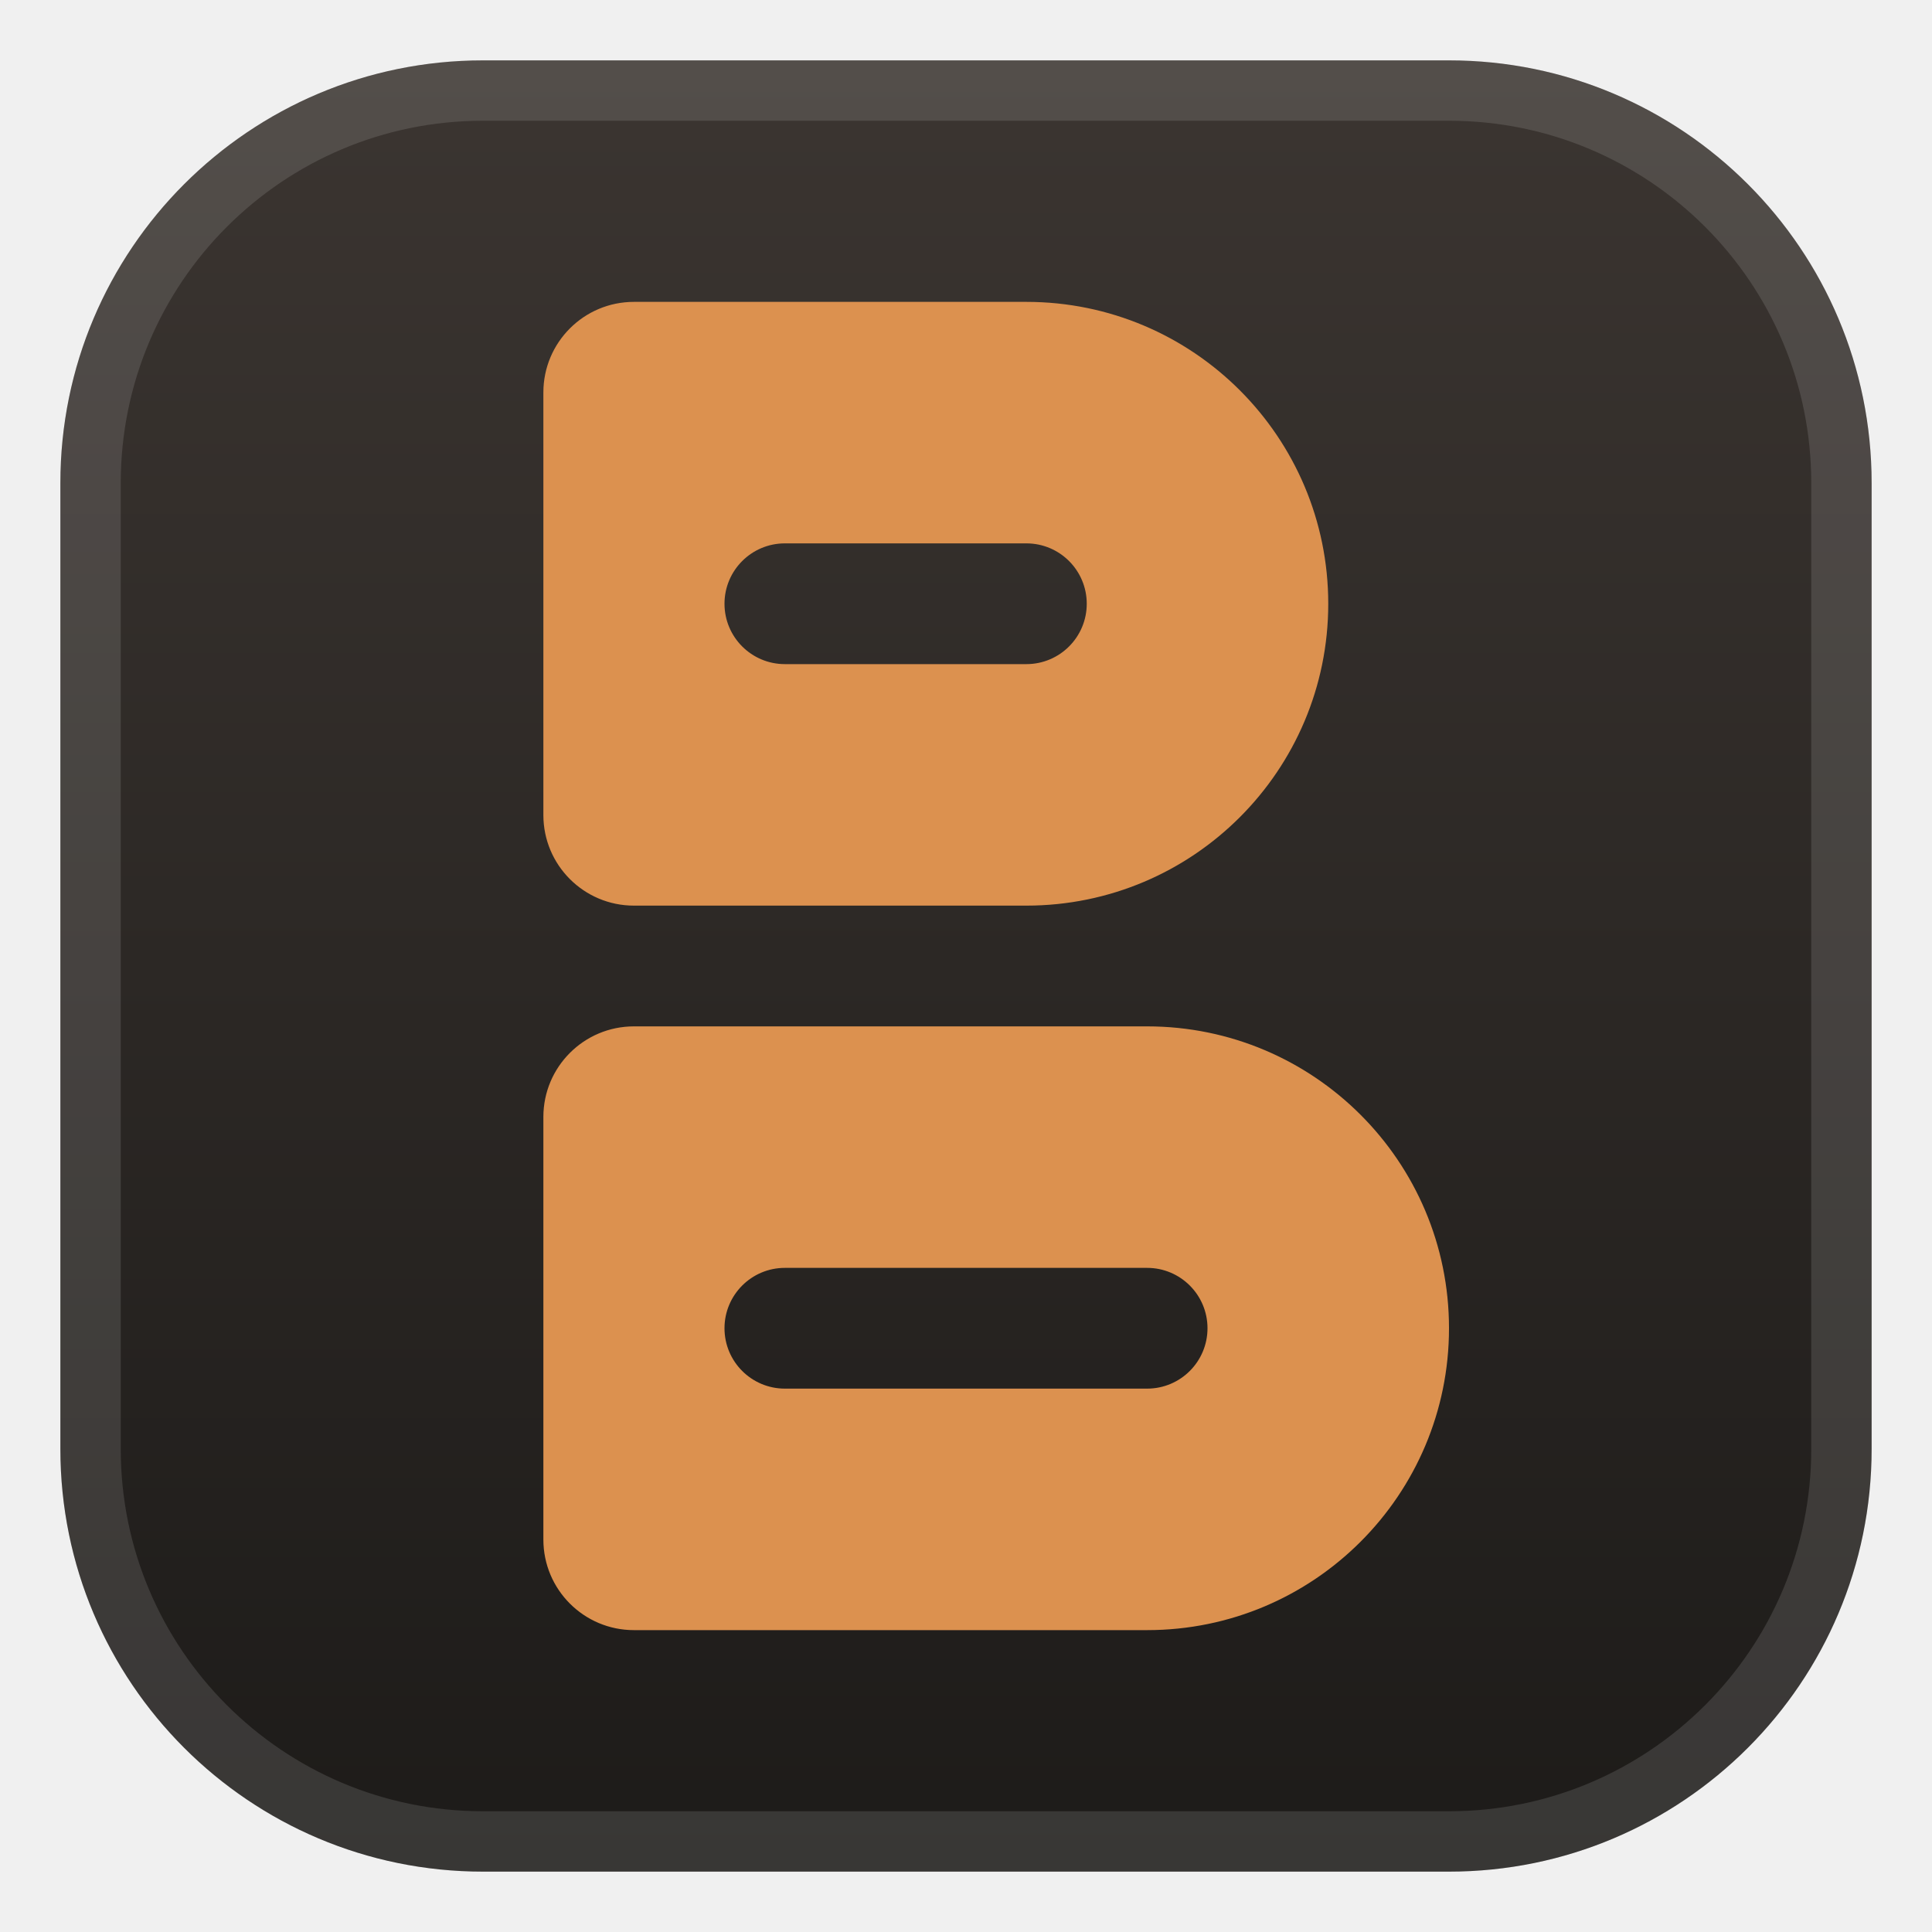
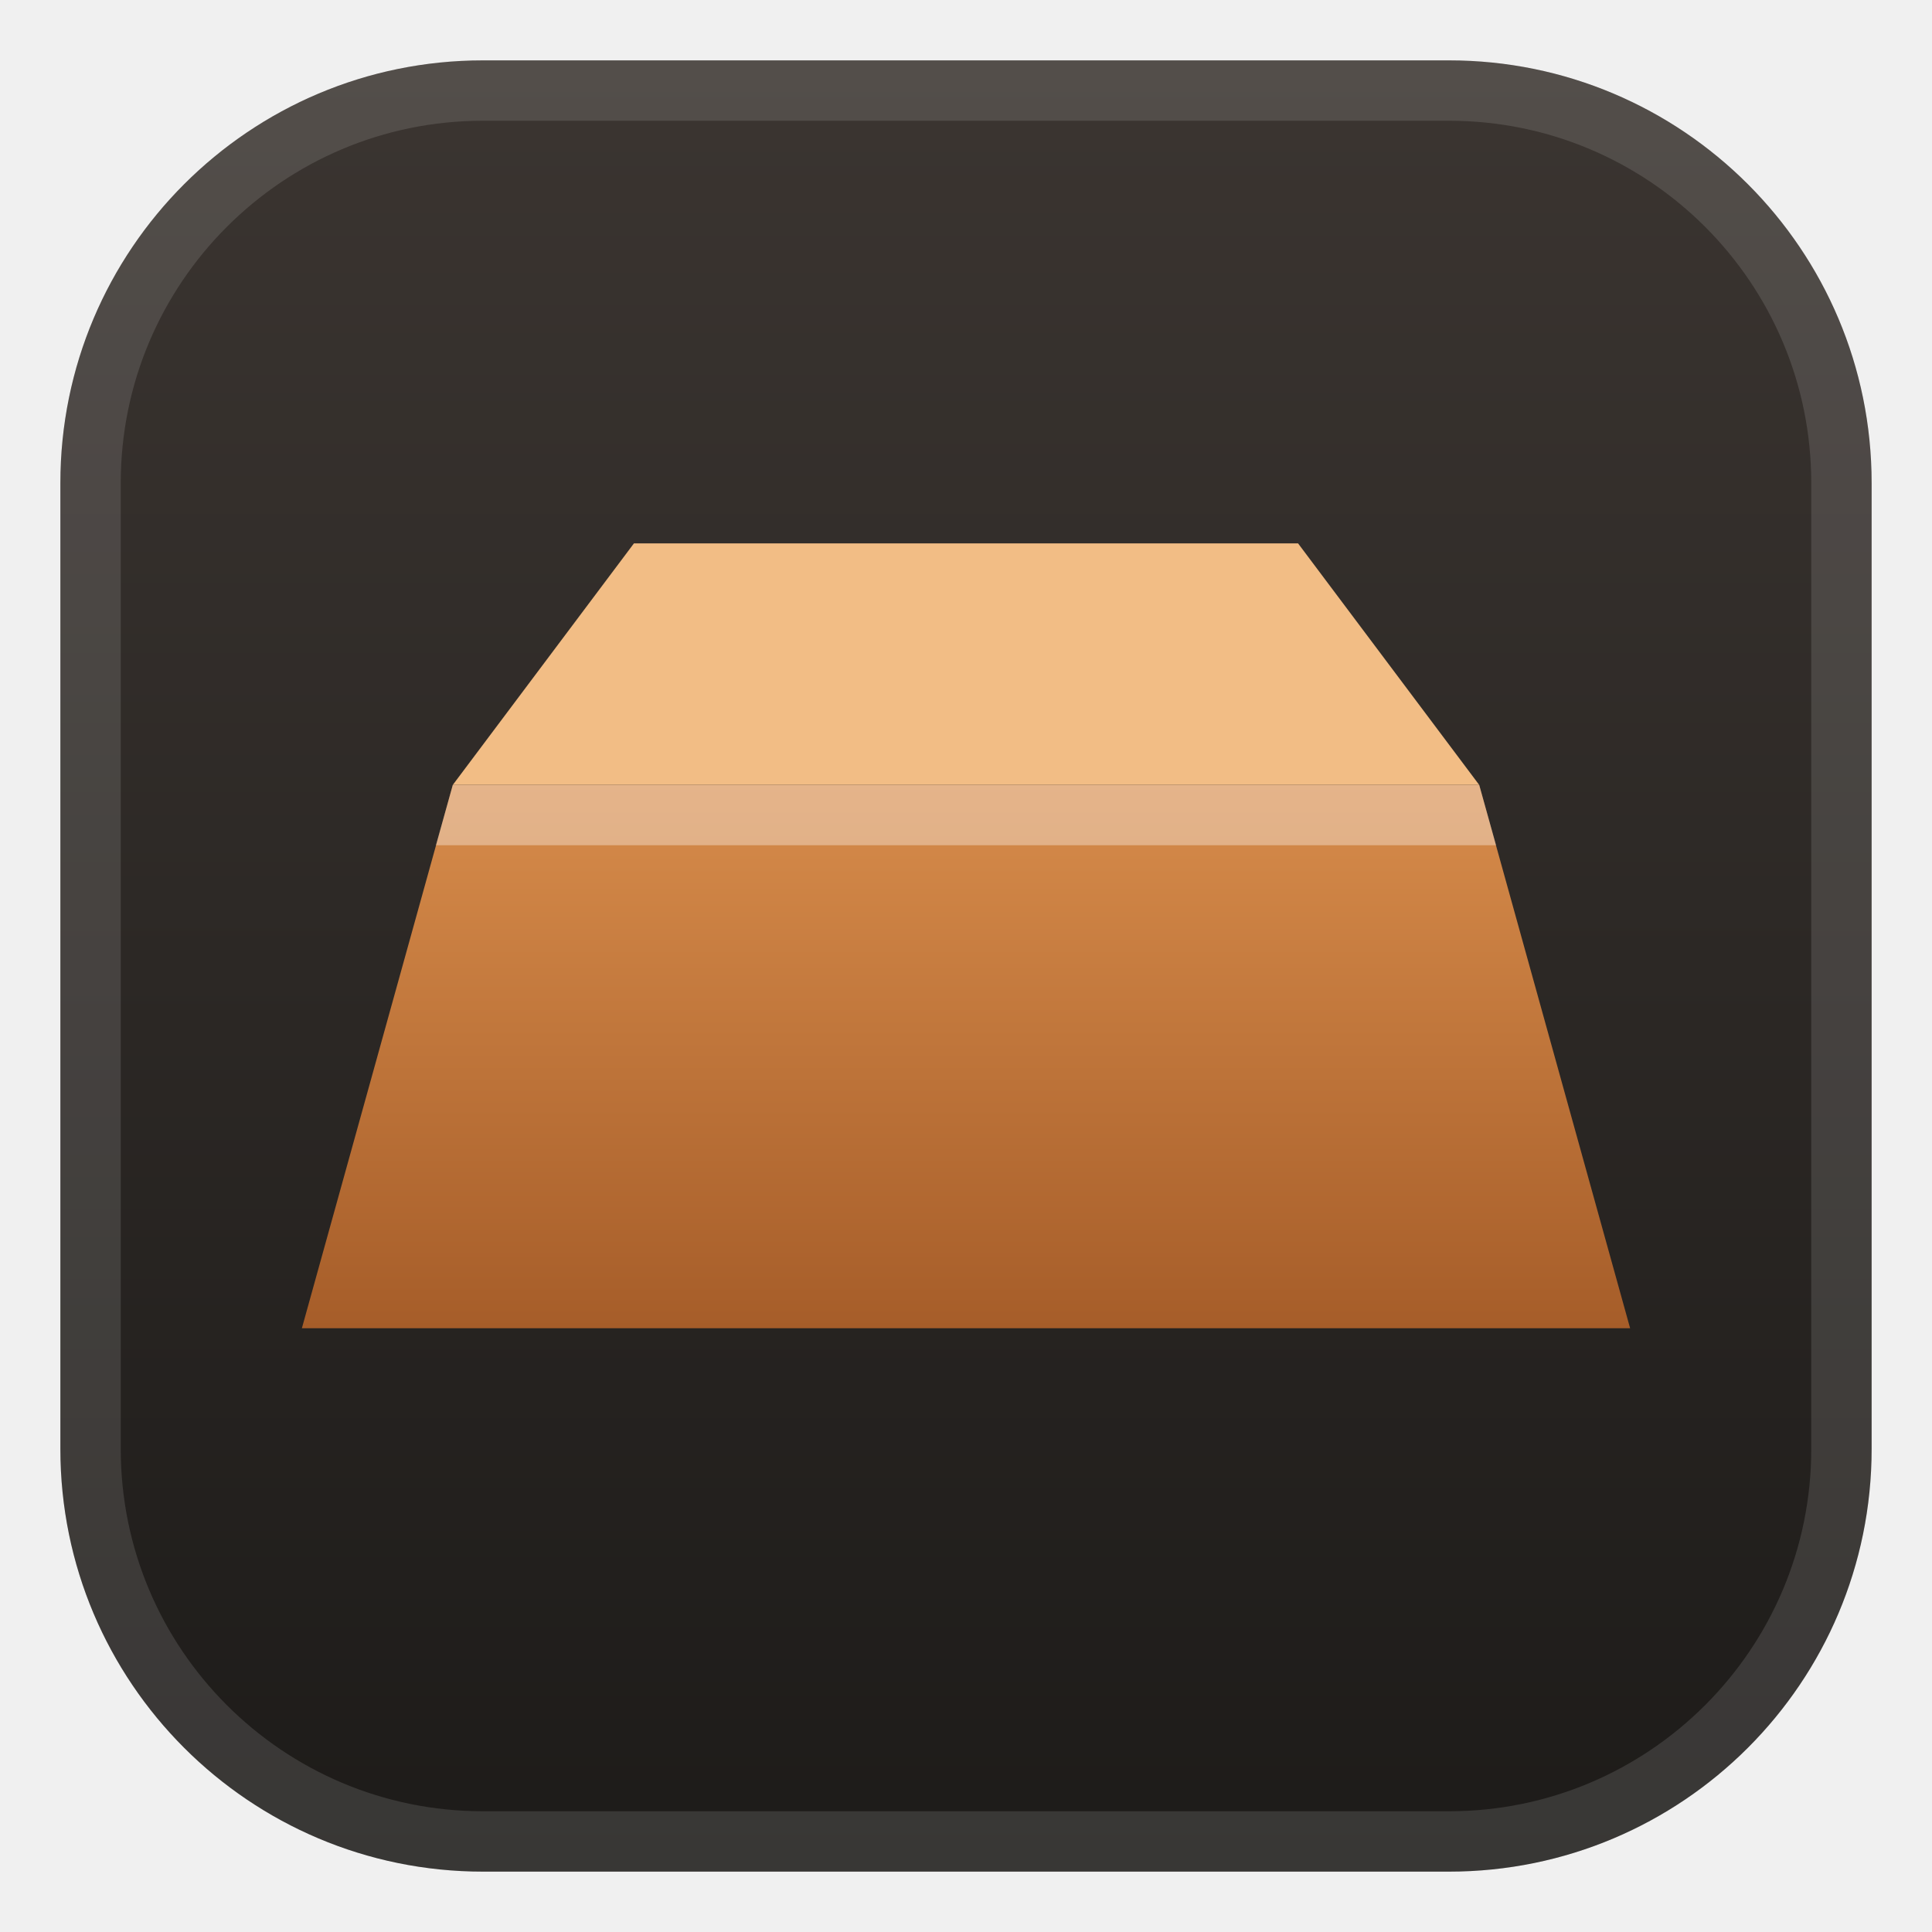
<svg xmlns="http://www.w3.org/2000/svg" viewBox="0 0 32 32">
  <defs>
    <linearGradient id="tile" x1="0" y1="0" x2="0" y2="1">
      <stop offset="0" stop-color="#3b3531" />
      <stop offset="1" stop-color="#1d1b19" />
    </linearGradient>
+     <linearGradient id="front" x1="0" y1="0" x2="0" y2="1">
+       <stop offset="0" stop-color="#d78c4b" />
+       <stop offset="1" stop-color="#a65d29" />
+     </linearGradient>
  </defs>
  <rect x="1" y="1" width="30" height="30" rx="7" fill="url(#tile)" />
  <rect x="1.5" y="1.5" width="29" height="29" rx="6.5" fill="none" stroke="#ffffff1f" />
-   <g fill="#dc914f" fill-rule="evenodd">
-     <path d="M10.5 5H17a5 5 0 0 1 0 10h-6.5A1.5 1.5 0 0 1 9 13.5v-7A1.5 1.5 0 0 1 10.5 5ZM13 9a1 1 0 0 0 0 2h4a1 1 0 0 0 0-2Z" />
-     <path d="M10.5 17H19a5 5 0 0 1 0 10h-8.5A1.5 1.5 0 0 1 9 25.5v-7A1.5 1.5 0 0 1 10.5 17ZM13 21a1 1 0 0 0 0 2h6a1 1 0 0 0 0-2Z" />
-   </g>
+   <path fill="#f2bd85" d="M10.5 9H21.5L24.5 13H7.5Z" />
+   <path fill="url(#front)" d="M7.5 13H24.5L27 22H5Z" />
+   <path fill="#fff" fill-opacity="0.35" d="M7.5 13H24.5L24.78 14H7.22Z" />
</svg>
